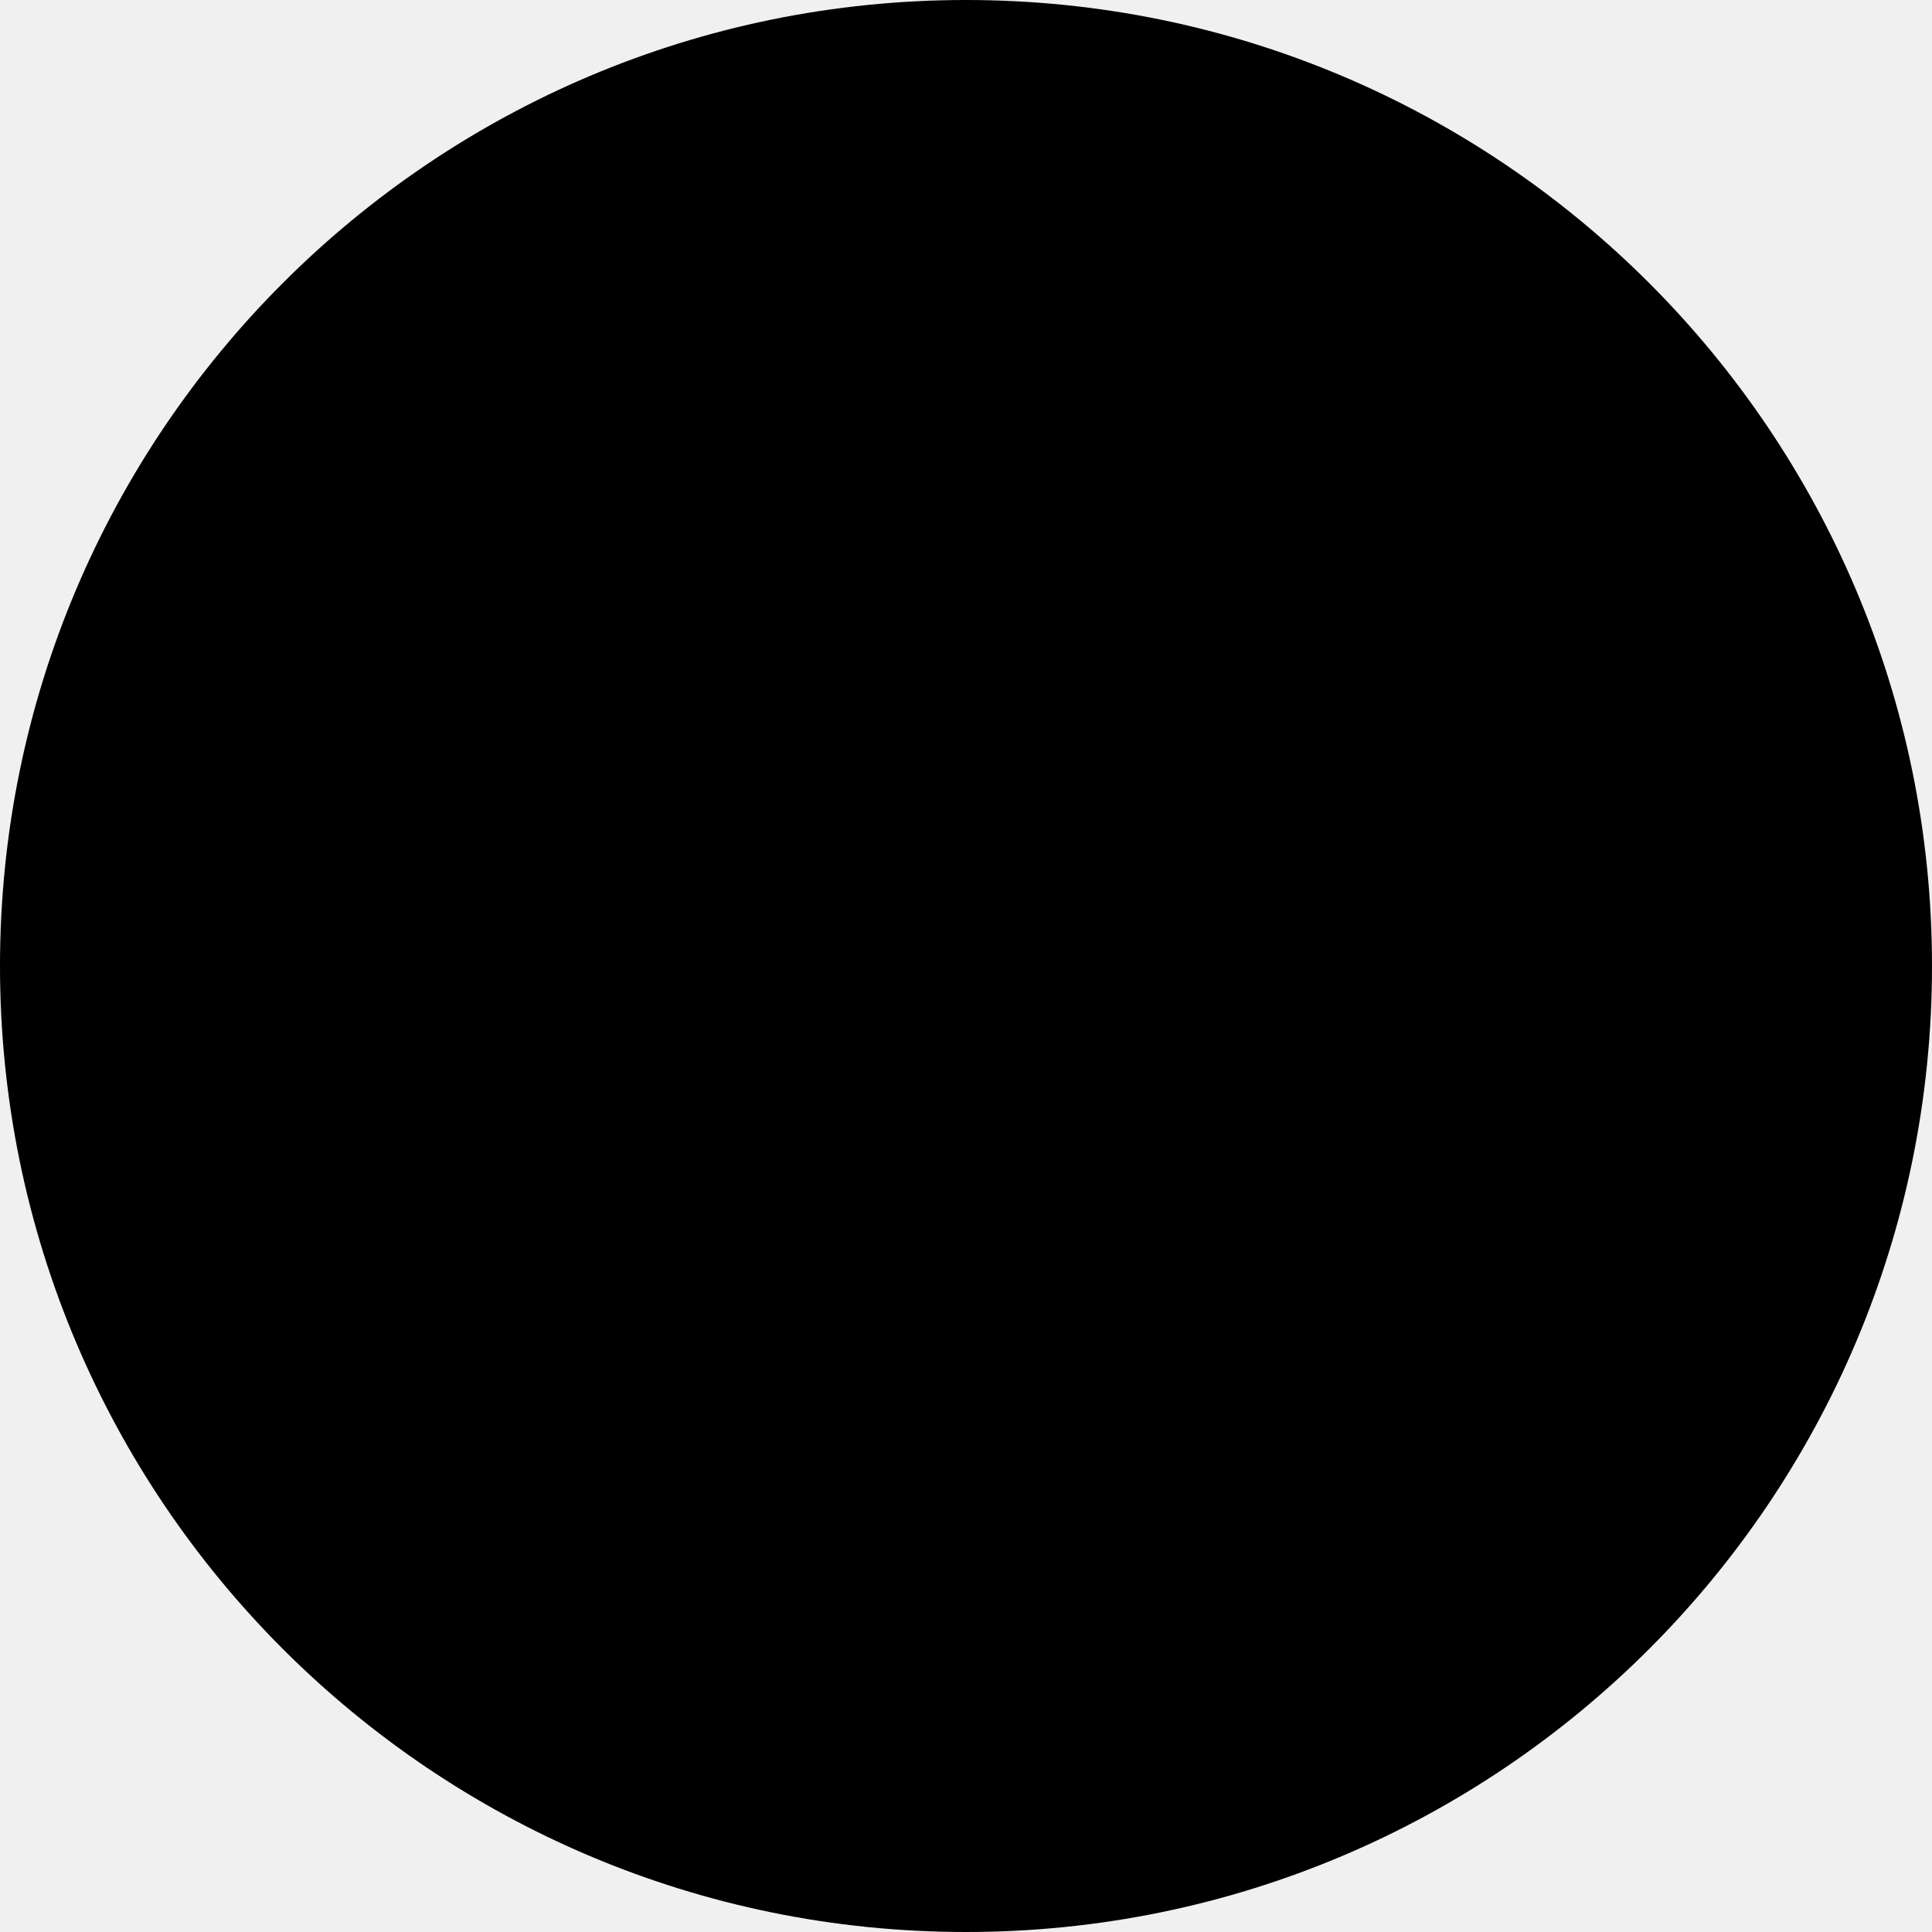
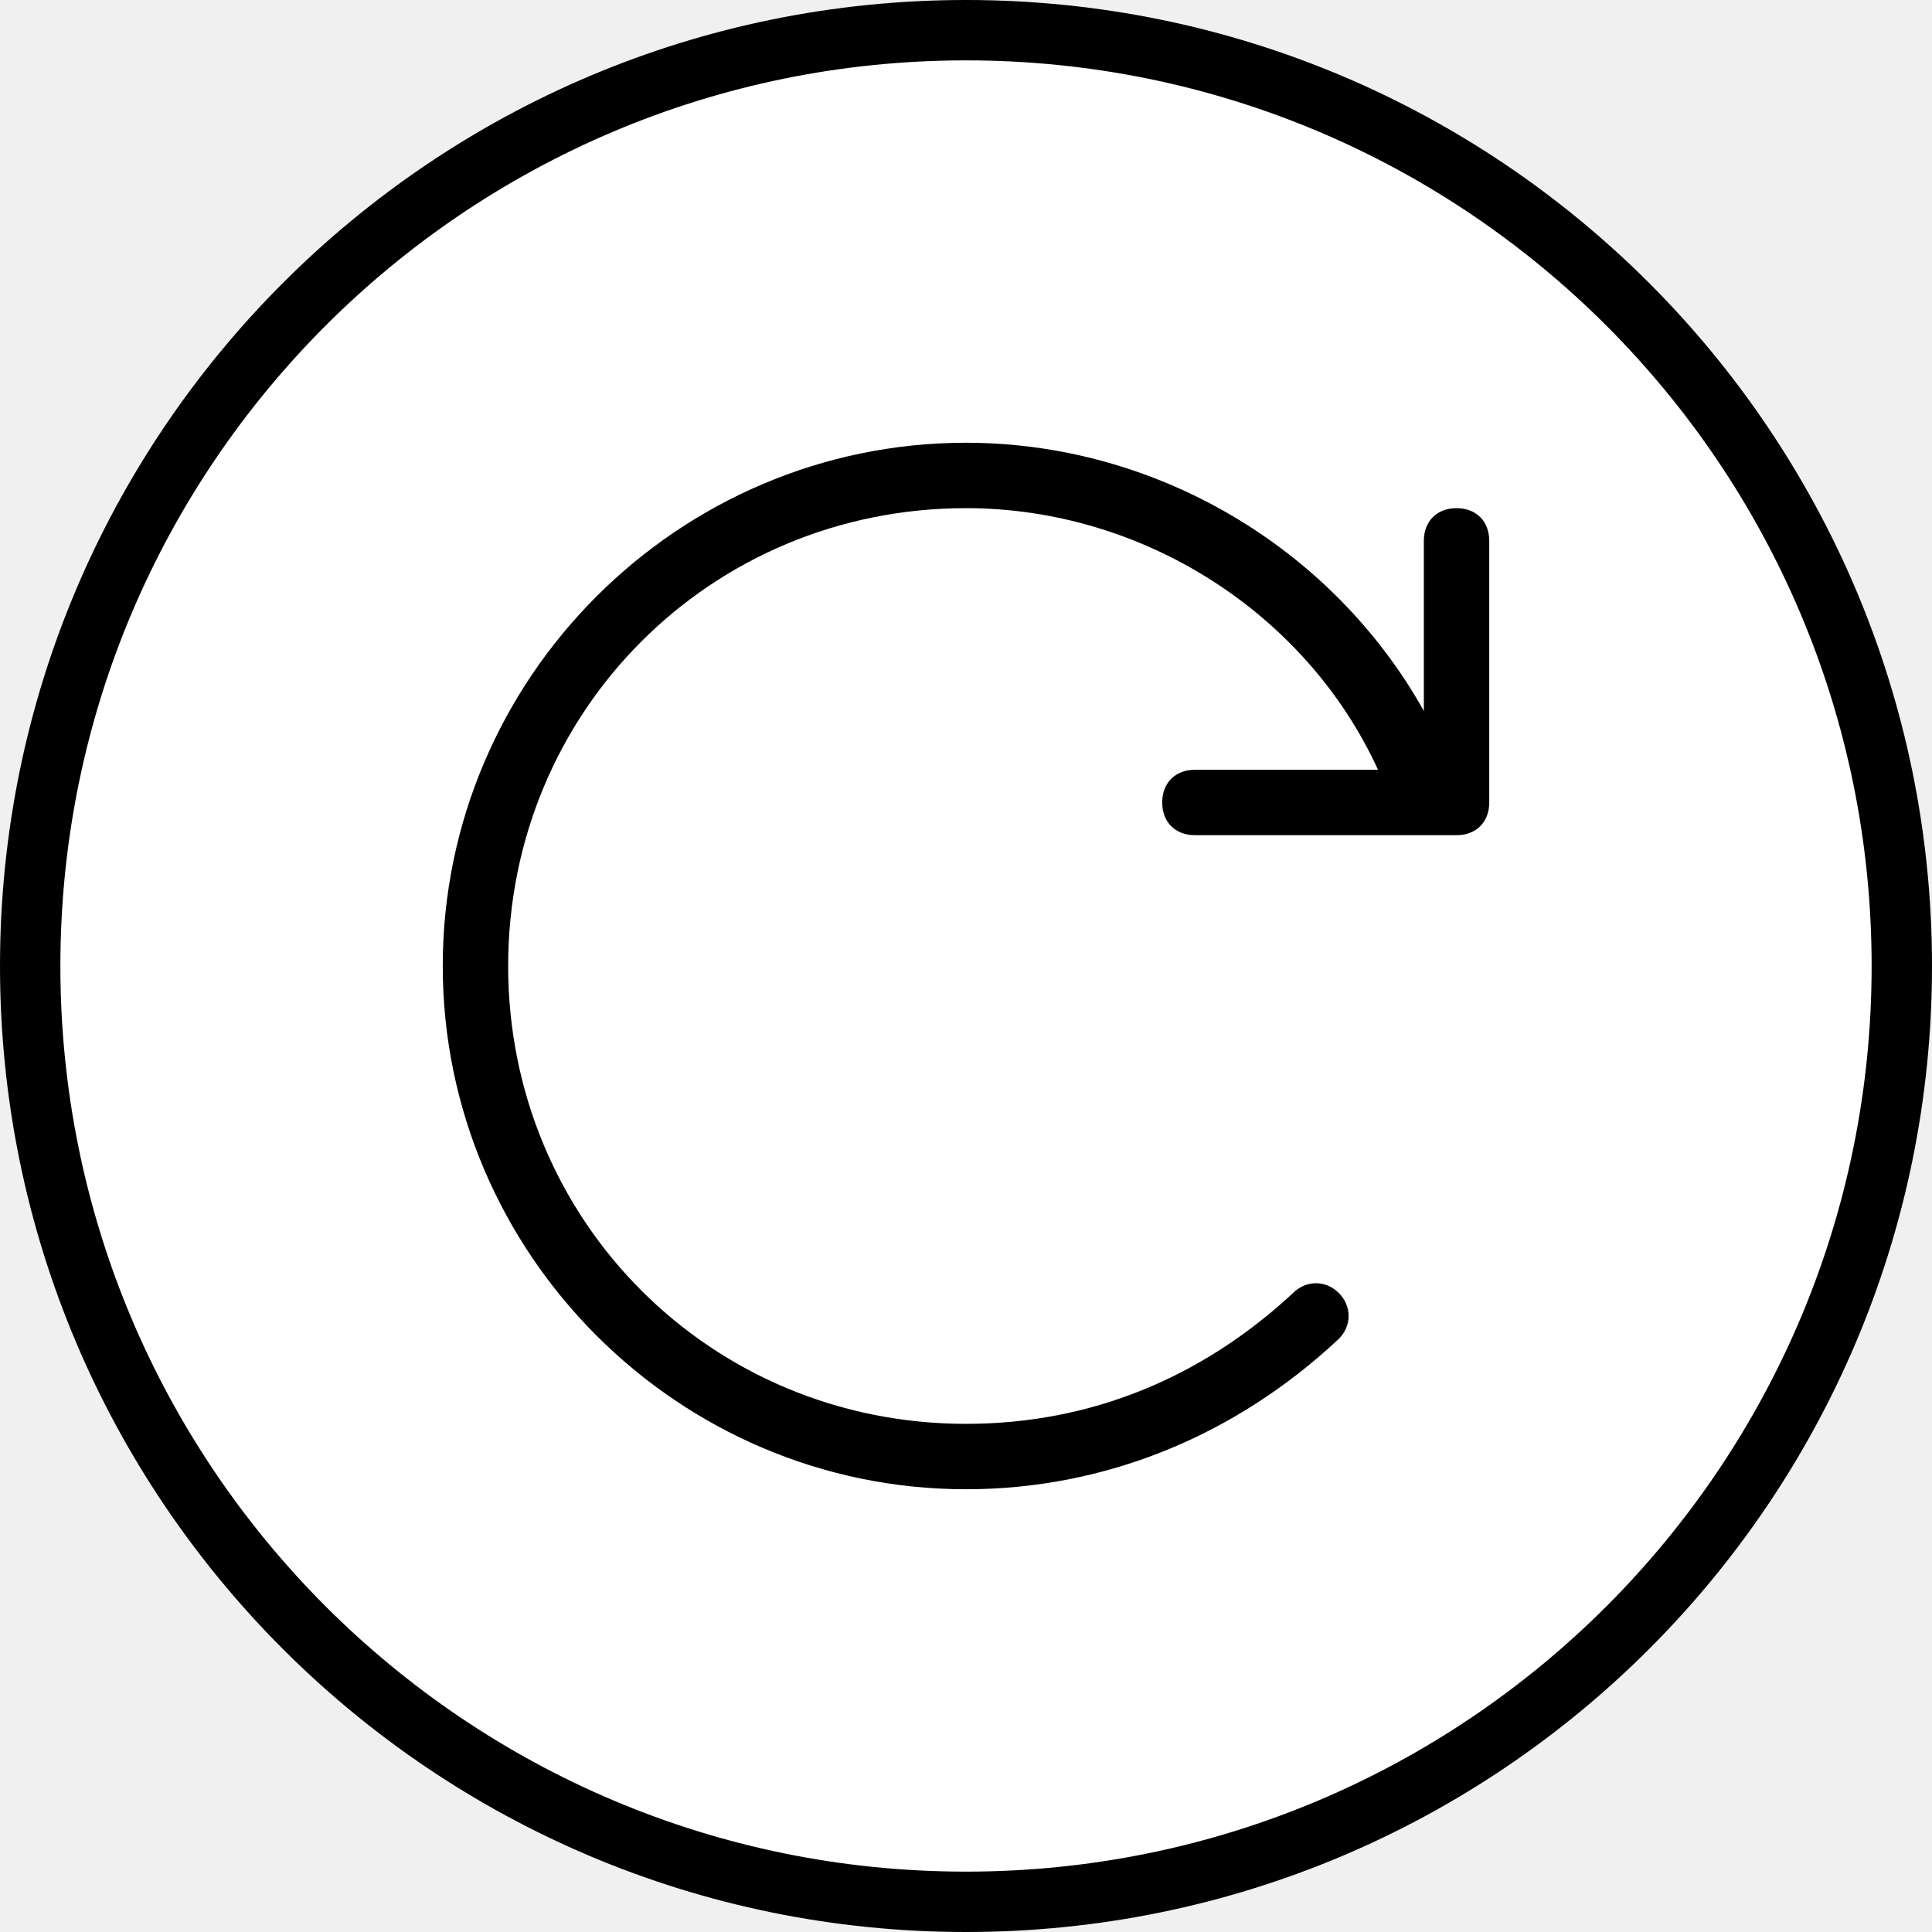
<svg xmlns="http://www.w3.org/2000/svg" viewBox="0 0 48 48" fill="current">
-   <circle cx="24" cy="24" r="23.25" stroke="black" stroke-width="1.5" />
+   <circle cx="24" cy="24" r="23.25" stroke="black" stroke-width="1.5" fill="white" />
  <path d="M36.188 12.625C35.7 12.625 35.375 12.95 35.375 13.438V17.663C33.1 13.6 28.712 11 24 11C16.85 11 11 16.85 11 24C11 31.15 16.85 37 24 37C27.413 37 30.663 35.7 33.263 33.263C33.587 32.938 33.587 32.45 33.263 32.125C32.938 31.8 32.45 31.8 32.125 32.125C29.85 34.237 27.087 35.375 24 35.375C17.663 35.375 12.625 30.337 12.625 24C12.625 17.663 17.663 12.625 24 12.625C28.387 12.625 32.45 15.225 34.237 19.125H29.688C29.2 19.125 28.875 19.45 28.875 19.938C28.875 20.425 29.2 20.75 29.688 20.75H36.188C36.675 20.75 37 20.425 37 19.938V13.438C37 12.95 36.675 12.625 36.188 12.625Z" fill="current" />
</svg>
